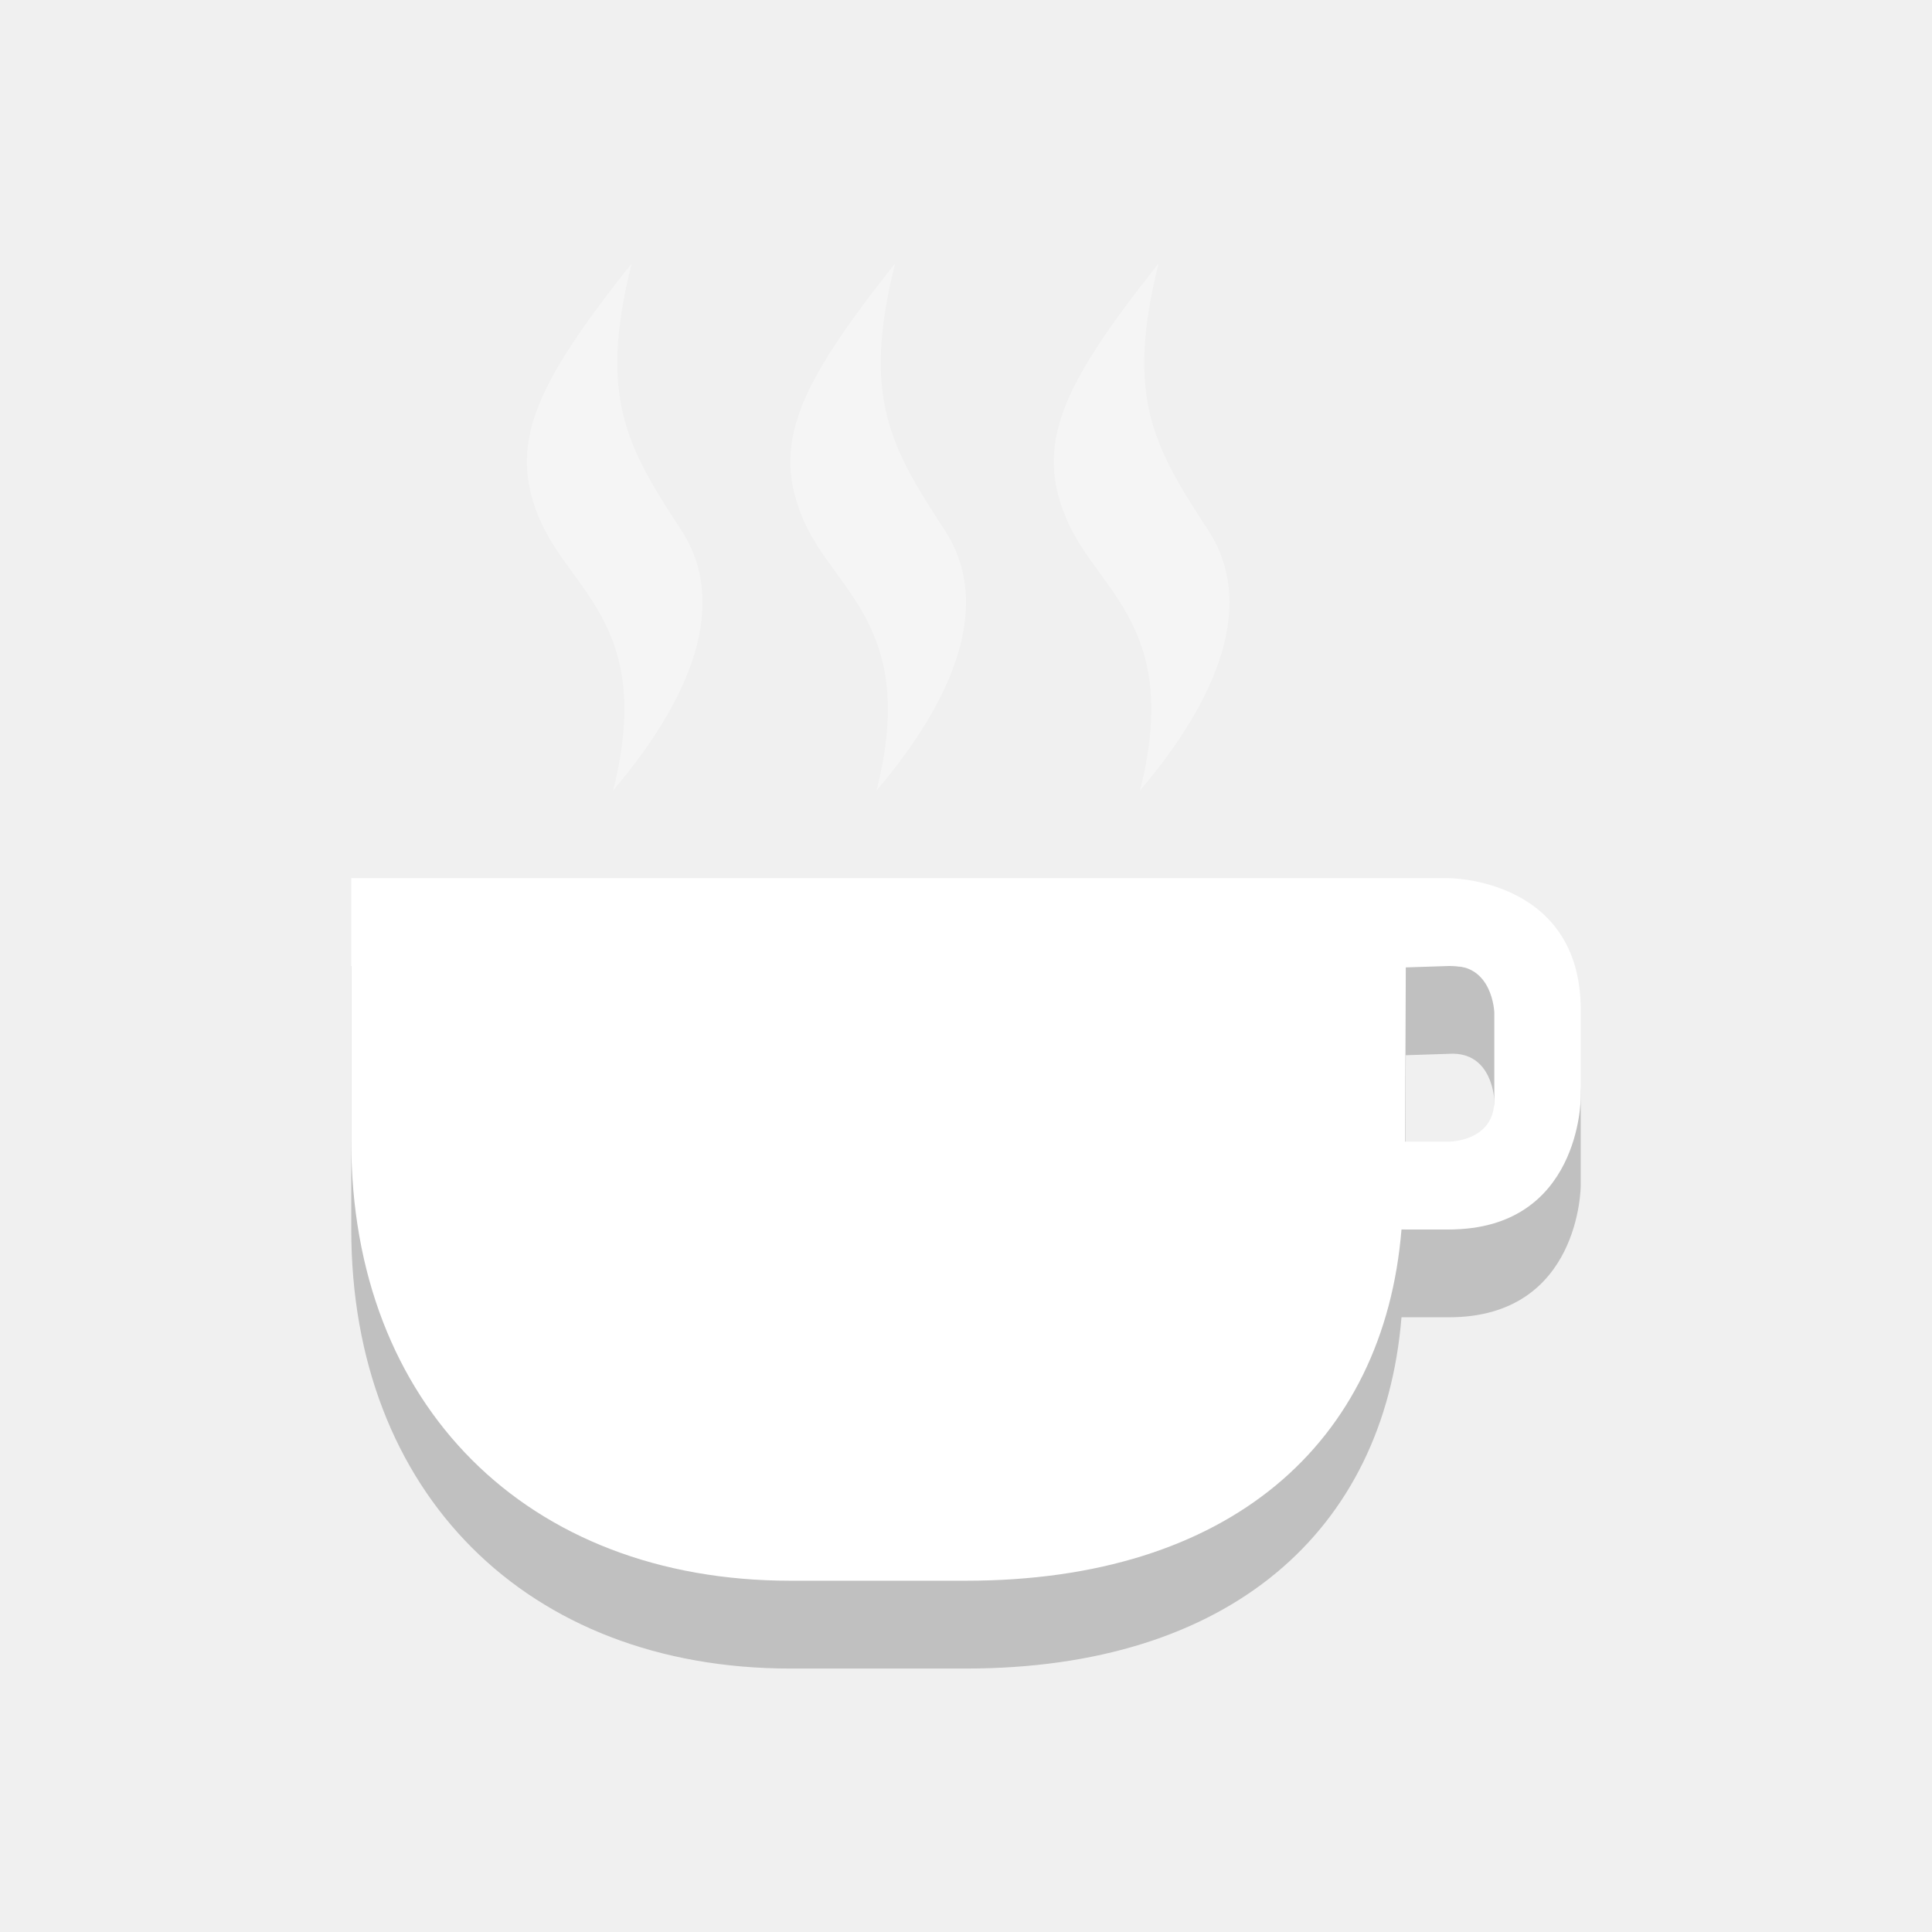
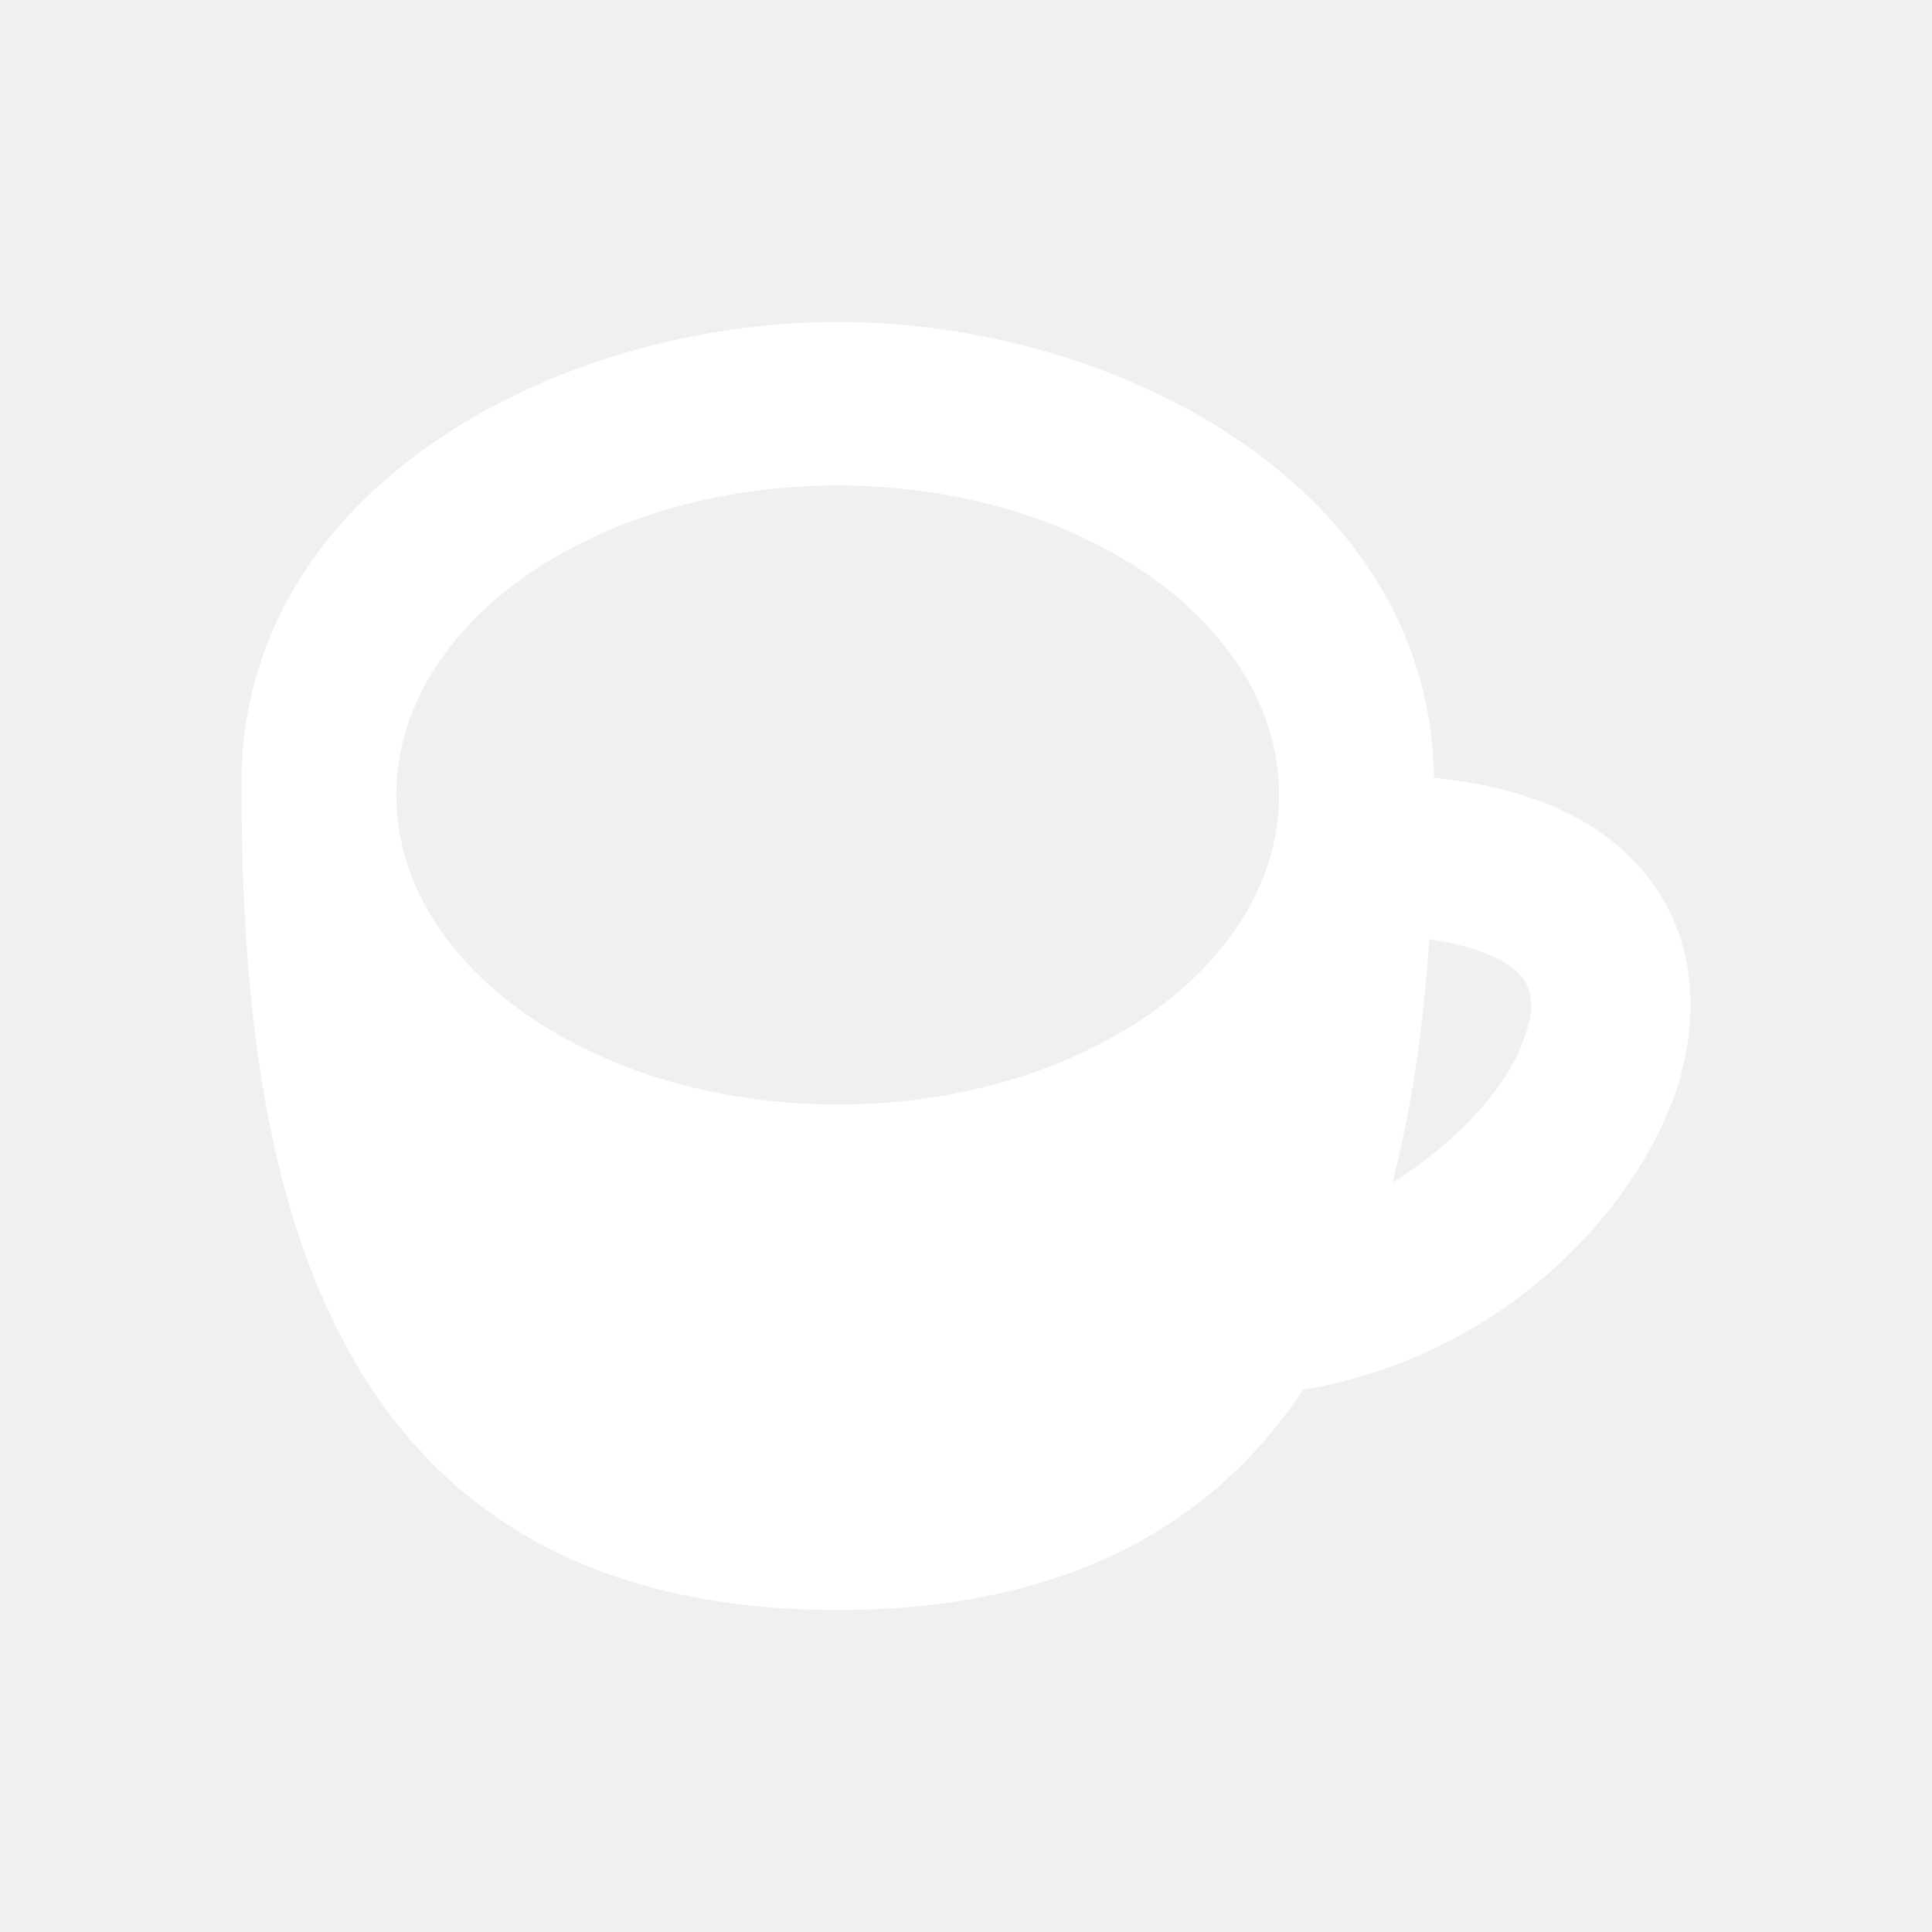
- <svg xmlns="http://www.w3.org/2000/svg" width="22" height="22" version="1.1">
-   <g id="layer1" transform="translate(0,6)">
-     <g transform="translate(-169,-271)" id="g3772" opacity="0.2" enable-background="new">
-       <path id="path3774" d="m 173,279 c 0,3 2,5 5,5 l 2,0 c 3,0 4.76,-1.566 4.959,-4 l 0.541,0 c 1.5,0 1.5,-1.5 1.5,-1.5 l 0,-1 c 0,-1.5 -1.5,-1.5 -1.5,-1.5 l -0.5,0 -12,0 z m 12.5,-2 c 0.5,-0.032 0.516,0.531 0.516,0.531 l 0,1 C 186.016,279 185.5,279 185.5,279 l -0.5,0 0.008,-1.984 z" color="#000000" />
-     </g>
-     <g id="g4272" transform="translate(-169,-272)" fill="#ffffff" enable-background="new">
-       <path d="m 173,279 c 0,3 2,5 5,5 l 2,0 c 3,0 4.76,-1.566 4.959,-4 l 0.541,0 c 1.5,0 1.5,-1.5 1.5,-1.5 l 0,-1 c 0,-1.5 -1.5,-1.5 -1.5,-1.5 l -0.5,0 -12,0 z m 12.5,-2 c 0.5,-0.032 0.516,0.531 0.516,0.531 l 0,1 C 186.016,279 185.5,279 185.5,279 l -0.5,0 0.008,-1.984 z" id="path4274" color="#000000" />
-       <path d="m 179.193,269 c -1.098,1.384 -1.428,2.066 -1.032,2.947 0.359,0.799 1.288,1.206 0.821,3.053 0.766,-0.9 1.376,-2.043 0.774,-2.965 -0.612,-0.938 -0.948,-1.507 -0.563,-3.035 z" id="path4276" opacity="0.35" color="#000000" />
-       <path id="path4278" d="m 176.193,269 c -1.098,1.384 -1.428,2.066 -1.032,2.947 0.359,0.799 1.288,1.206 0.821,3.053 0.766,-0.9 1.376,-2.043 0.774,-2.965 -0.612,-0.938 -0.948,-1.507 -0.563,-3.035 z" opacity="0.35" color="#000000" />
-       <path d="m 182.193,269 c -1.098,1.384 -1.428,2.066 -1.032,2.947 0.359,0.799 1.288,1.206 0.821,3.053 0.766,-0.9 1.376,-2.043 0.774,-2.965 -0.612,-0.938 -0.948,-1.507 -0.563,-3.035 z" id="path4280" opacity="0.35" color="#000000" />
-     </g>
+ <svg xmlns="http://www.w3.org/2000/svg" xmlns:xlink="http://www.w3.org/1999/xlink" width="24" height="24" id="svg3250" version="1.1" viewBox="0 0 24 24">
+   <defs id="defs3252">
+     <linearGradient id="linearGradient3678">
+       <stop style="stop-color:#ffffff;stop-opacity:1;" offset="0" id="stop3680" />
+       <stop style="stop-color:#e6e6e6;stop-opacity:1;" offset="1" id="stop3682" />
+     </linearGradient>
+     <linearGradient xlink:href="#linearGradient3678" id="linearGradient3784" x1="341.317" y1="267.607" x2="341.317" y2="281.362" gradientUnits="userSpaceOnUse" />
+     <linearGradient xlink:href="#linearGradient3678" id="linearGradient3084" gradientUnits="userSpaceOnUse" x1="341.317" y1="267.607" x2="341.317" y2="281.362" gradientTransform="matrix(1.103448,0,0,1.103448,-34.7246,-28.20989)" />
+     <linearGradient xlink:href="#linearGradient3678" id="linearGradient3087" gradientUnits="userSpaceOnUse" x1="341.317" y1="267.607" x2="341.317" y2="281.362" gradientTransform="matrix(1.103448,0,0,1.103448,-34.31081,-28.20989)" />
+     <linearGradient xlink:href="#linearGradient3678" id="linearGradient3090" gradientUnits="userSpaceOnUse" x1="341.317" y1="267.607" x2="341.317" y2="281.362" gradientTransform="matrix(1.103448,0,0,1.103448,-33.89702,-28.20989)" />
+   </defs>
+   <g id="layer1" transform="translate(-331.8571,-259.3622)">
+     <path style="opacity:1;fill:#ffffff;fill-opacity:1;stroke:none;stroke-width:0.586" d="m 342.263,263.362 c -3.478,0 -7.406,2.057 -7.406,5.726 0,4.418 0.713,10.274 7.406,10.274 6.693,0 7.407,-5.856 7.407,-10.274 0,-3.668 -3.929,-5.726 -7.407,-5.726 z m 0,2.031 a 5.483,3.844 0 0 1 5.483,3.845 5.483,3.844 0 0 1 -5.483,3.845 5.483,3.844 0 0 1 -5.483,-3.845 5.483,3.844 0 0 1 5.483,-3.845 z" id="path4158-9" />
+     <path style="color:#000000;font-style:normal;font-variant:normal;font-weight:normal;font-stretch:normal;font-size:medium;line-height:normal;font-family:sans-serif;text-indent:0;text-align:start;text-decoration:none;text-decoration-line:none;text-decoration-style:solid;text-decoration-color:#000000;letter-spacing:normal;word-spacing:normal;text-transform:none;direction:ltr;block-progression:tb;writing-mode:lr-tb;baseline-shift:baseline;text-anchor:start;white-space:normal;shape-padding:0;clip-rule:nonzero;display:inline;overflow:visible;visibility:visible;opacity:1;isolation:auto;mix-blend-mode:normal;color-interpolation:sRGB;color-interpolation-filters:linearRGB;solid-color:#000000;solid-opacity:1;fill:#ffffff;fill-opacity:1;fill-rule:evenodd;stroke:none;stroke-width:2;stroke-linecap:butt;stroke-linejoin:miter;stroke-miterlimit:4;stroke-dasharray:none;stroke-dashoffset:0;stroke-opacity:1;color-rendering:auto;image-rendering:auto;shape-rendering:auto;text-rendering:auto;enable-background:accumulate" d="m 348.838,268.983 0,2 c 1.26,0 1.774,0.326 1.922,0.514 0.148,0.188 0.182,0.439 -0.041,0.938 -0.447,0.996 -2.06,2.268 -3.631,2.268 l 0,2 c 2.506,0 4.621,-1.586 5.457,-3.449 0.418,-0.931 0.481,-2.11 -0.215,-2.994 -0.696,-0.885 -1.898,-1.275 -3.492,-1.275 z" id="path4171" />
  </g>
</svg>
